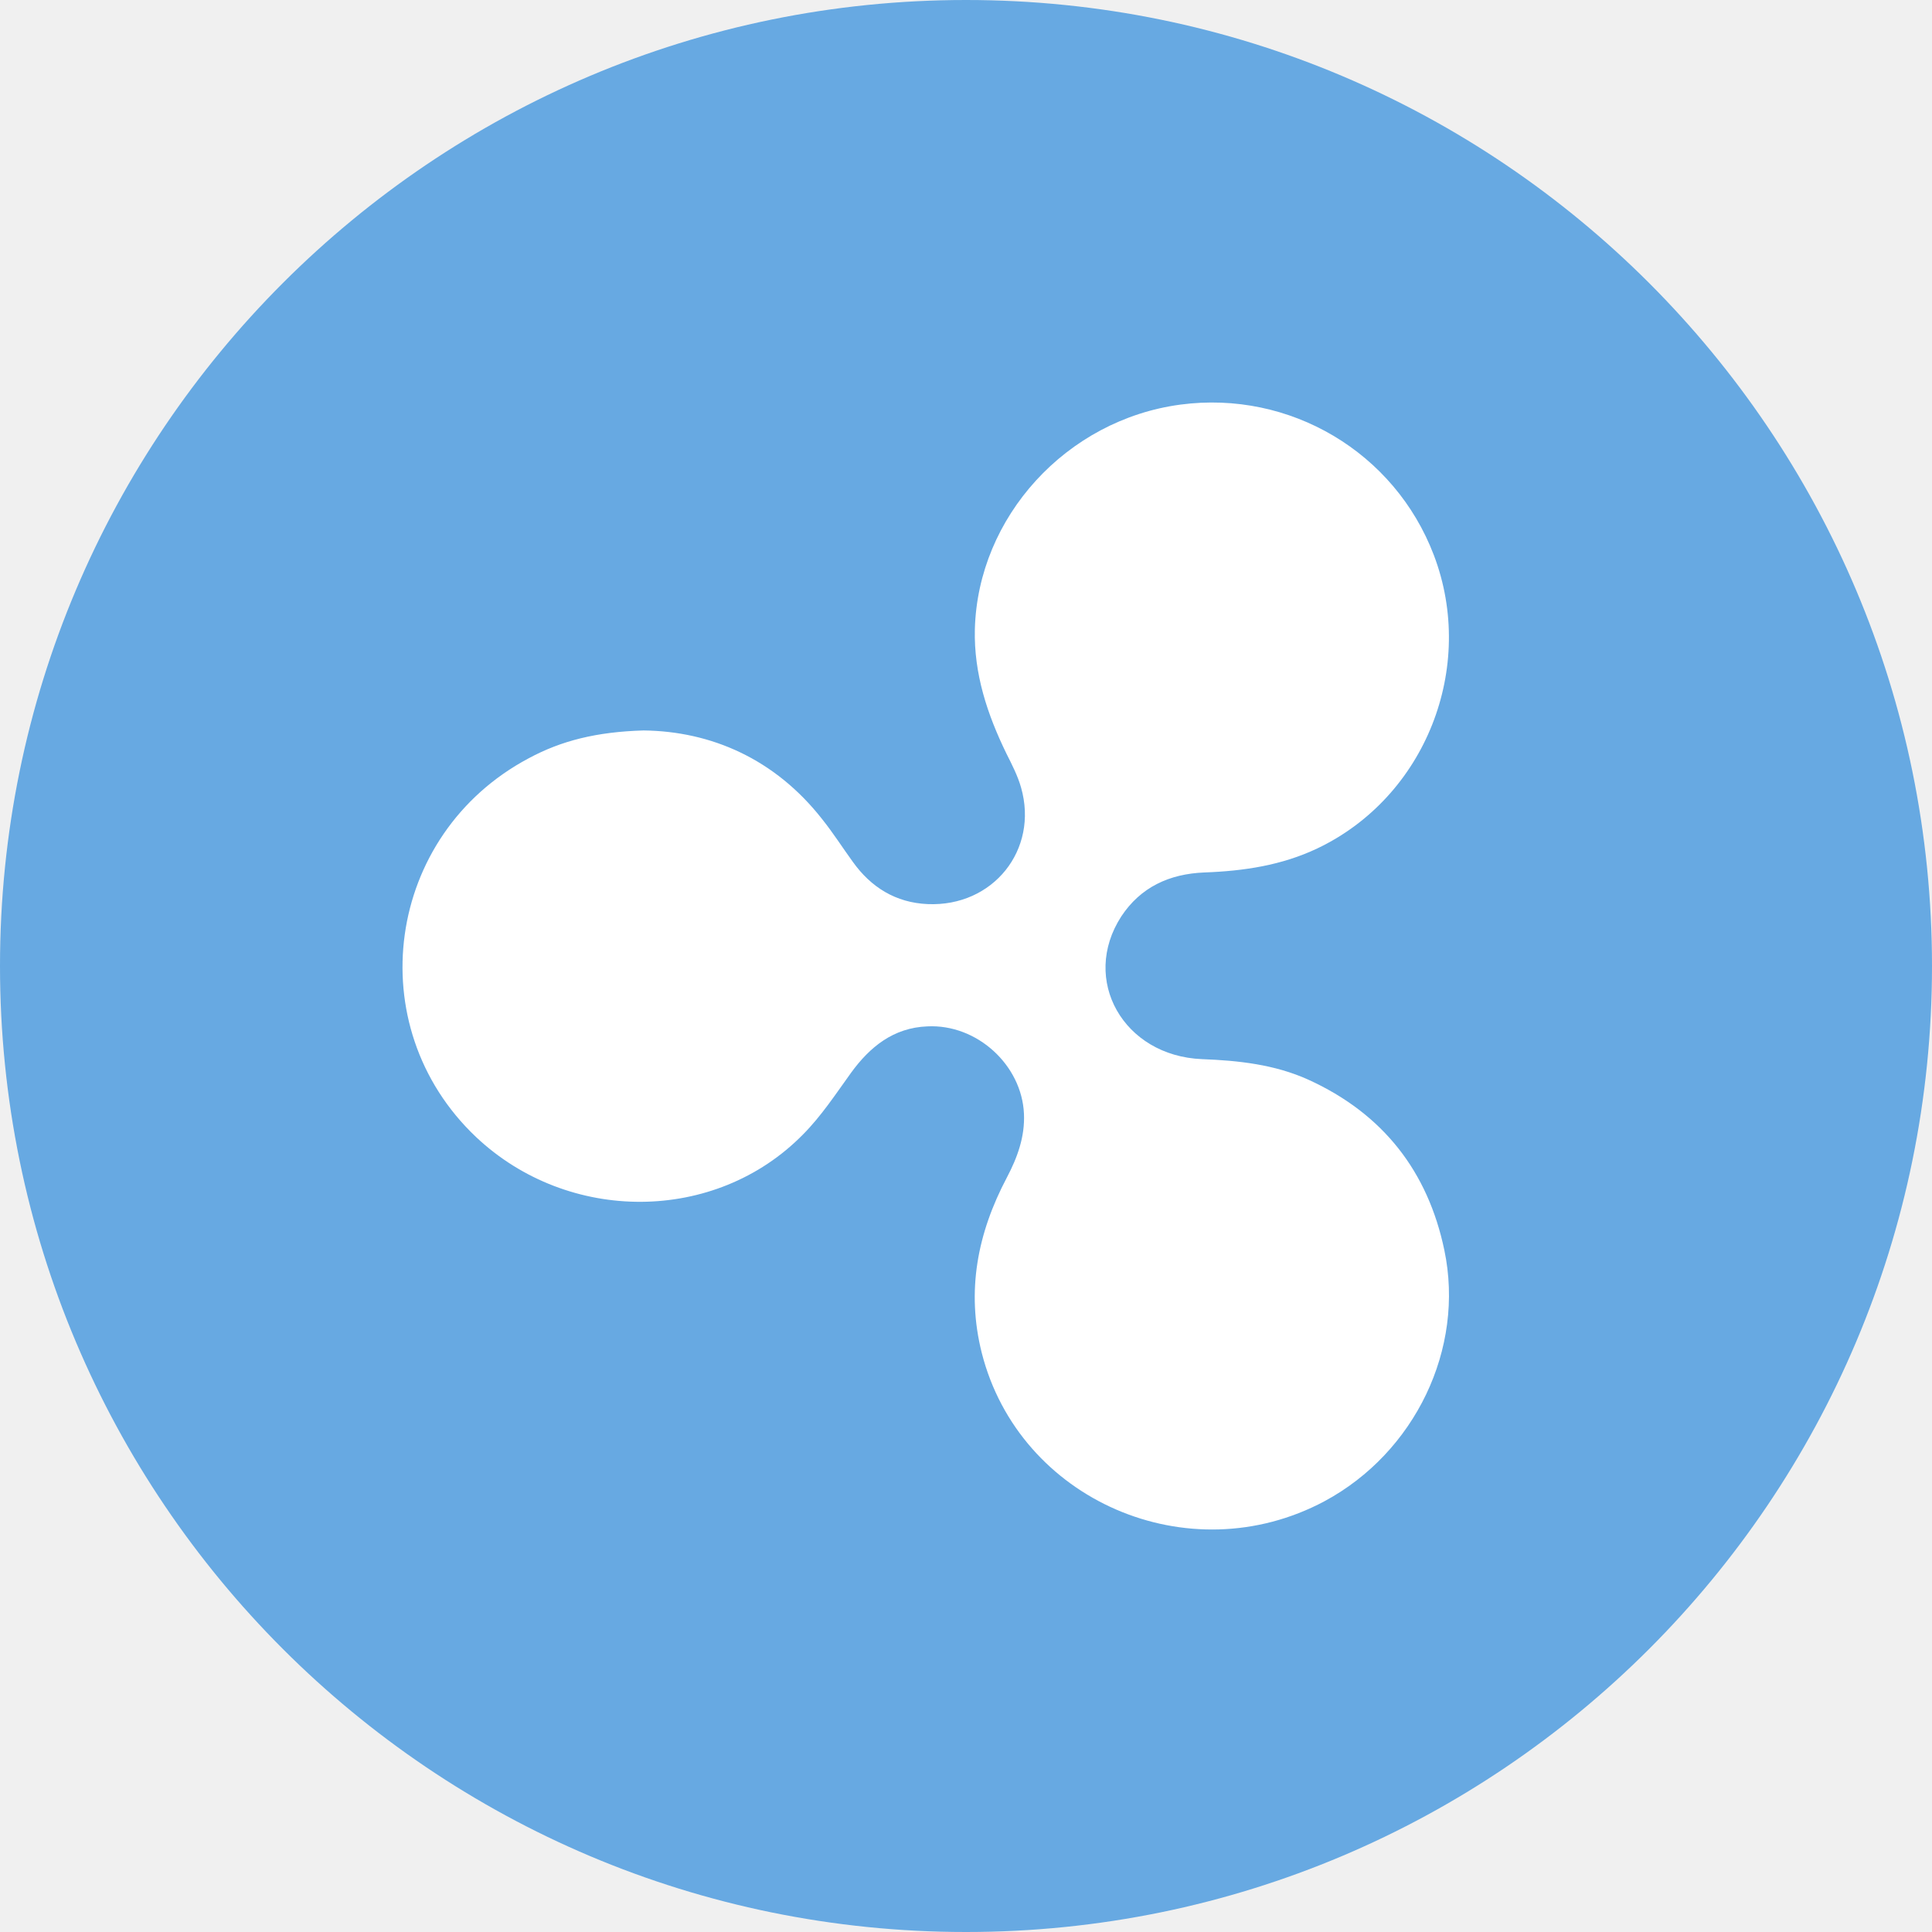
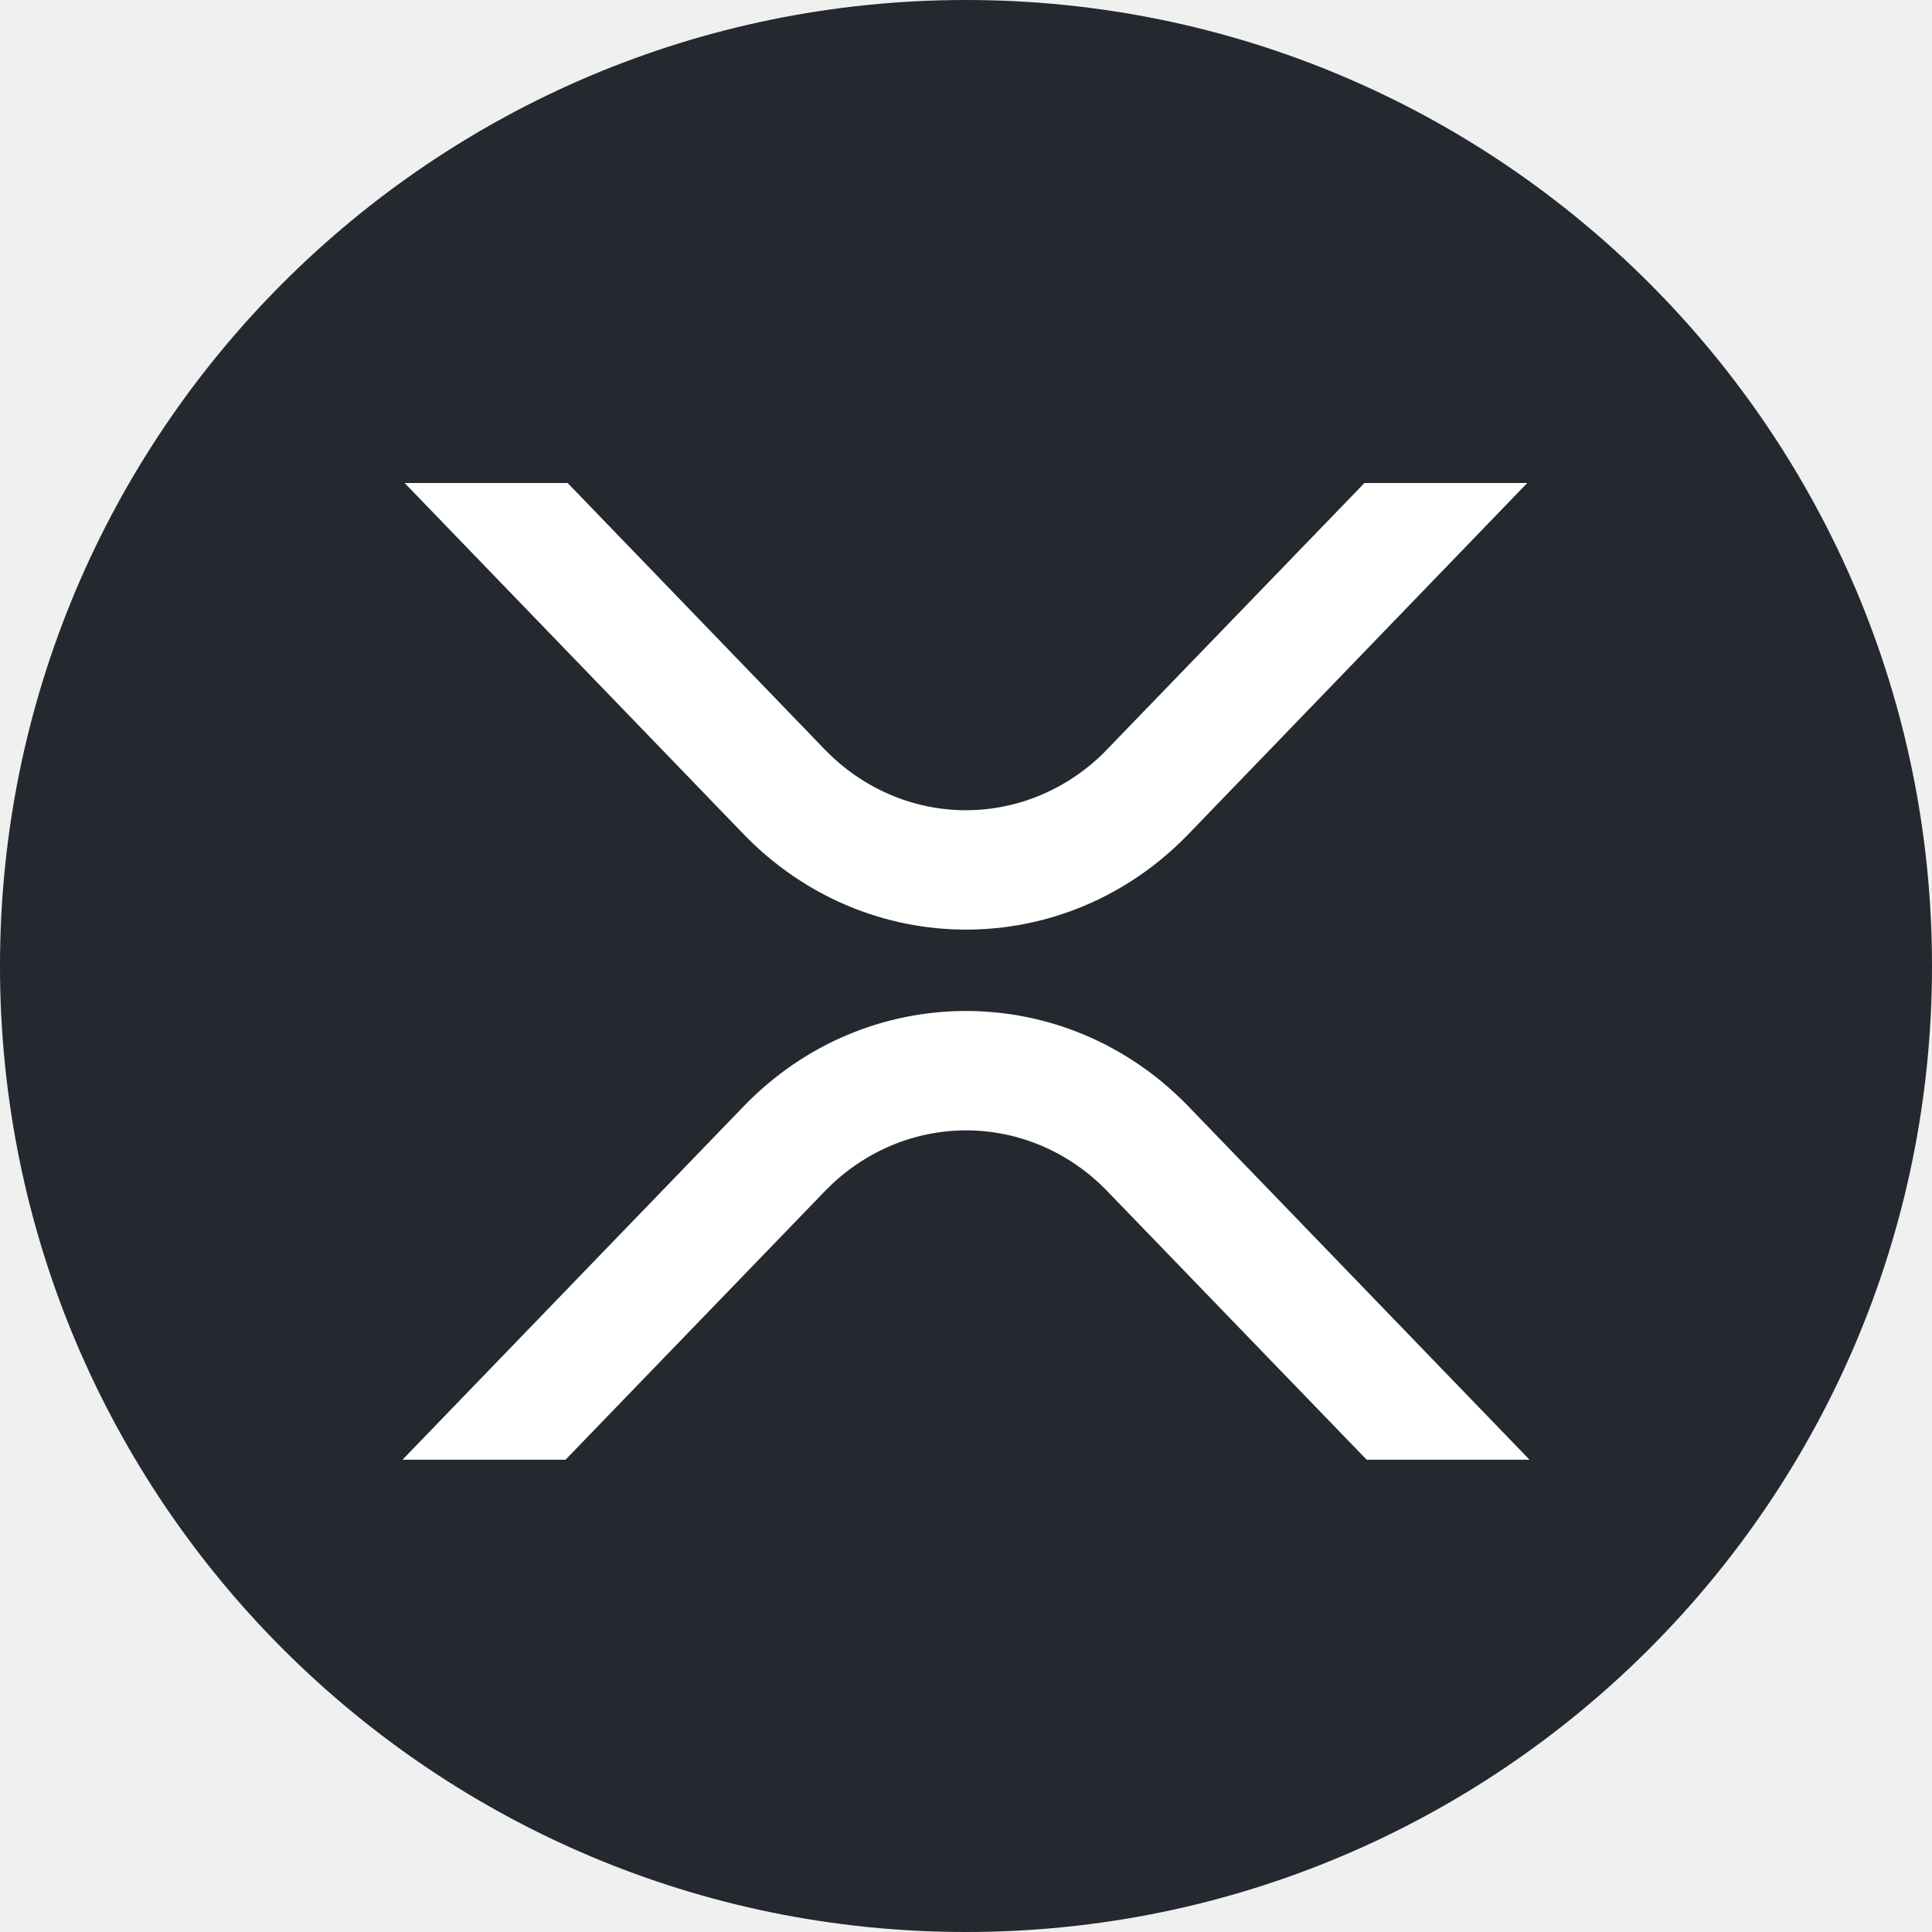
<svg xmlns="http://www.w3.org/2000/svg" data-token-name="ripple_colored" width="24" height="24" viewBox="0 0 24 24" fill="none">
-   <path d="M0 12C0 5.373 5.373 0 12 0C18.627 0 24 5.373 24 12C24 18.627 18.627 24 12 24C5.373 24 0 18.627 0 12Z" fill="#67A9E2" />
-   <path d="M7.994 9.074C8.833 9.083 9.628 9.428 10.214 10.177C10.35 10.347 10.467 10.531 10.594 10.706C10.819 11.021 11.126 11.214 11.524 11.231C12.336 11.266 12.905 10.557 12.684 9.783C12.643 9.638 12.571 9.498 12.503 9.363C12.264 8.873 12.097 8.369 12.11 7.818C12.146 6.422 13.248 5.214 14.665 5.026C16.024 4.846 17.324 5.617 17.811 6.894C18.344 8.291 17.708 9.901 16.363 10.54C15.92 10.75 15.451 10.82 14.963 10.838C14.525 10.855 14.169 11.021 13.929 11.384C13.419 12.172 13.957 13.117 14.931 13.157C15.383 13.174 15.834 13.223 16.25 13.411C17.184 13.835 17.739 14.557 17.942 15.529C18.2 16.754 17.577 18.045 16.453 18.649C14.764 19.551 12.661 18.636 12.196 16.807C12.002 16.037 12.142 15.319 12.508 14.627C12.639 14.378 12.733 14.12 12.72 13.835C12.693 13.231 12.137 12.719 11.519 12.75C11.099 12.767 10.806 13.004 10.571 13.328C10.382 13.59 10.201 13.866 9.975 14.093C8.887 15.201 7.059 15.205 5.913 14.124C4.459 12.746 4.789 10.365 6.567 9.42C6.973 9.201 7.411 9.091 7.994 9.074Z" fill="white" />
+   <path d="M0 12C0 5.373 5.373 0 12 0C18.627 0 24 5.373 24 12C24 18.627 18.627 24 12 24C5.373 24 0 18.627 0 12Z" fill="#23292F" stroke="none" />
+   <path d="M9.89 9.662L9.891 9.663C10.449 10.238 11.206 10.565 11.999 10.565C12.792 10.565 13.549 10.238 14.107 9.663L14.107 9.662L17.162 6.5H17.795L14.402 10.016C13.074 11.392 10.928 11.392 9.598 10.016C9.598 10.016 9.598 10.016 9.598 10.016L6.204 6.5H6.839L9.89 9.662Z" fill="white" stroke="white" />
+   <path d="M7.025 18.133H5L9.238 13.743C10.763 12.164 13.236 12.164 14.762 13.743L19 18.133H16.977L13.75 14.792C13.284 14.311 12.656 14.042 12.001 14.042C11.347 14.042 10.719 14.311 10.252 14.792L7.025 18.133Z" fill="white" stroke="none" />
</svg>
